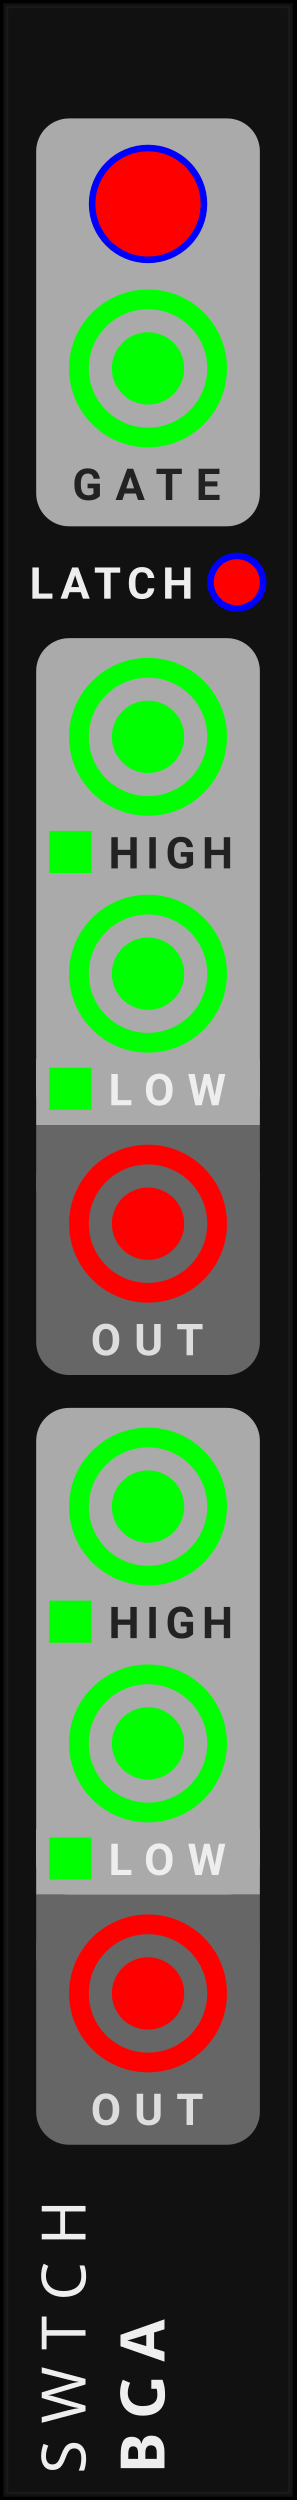
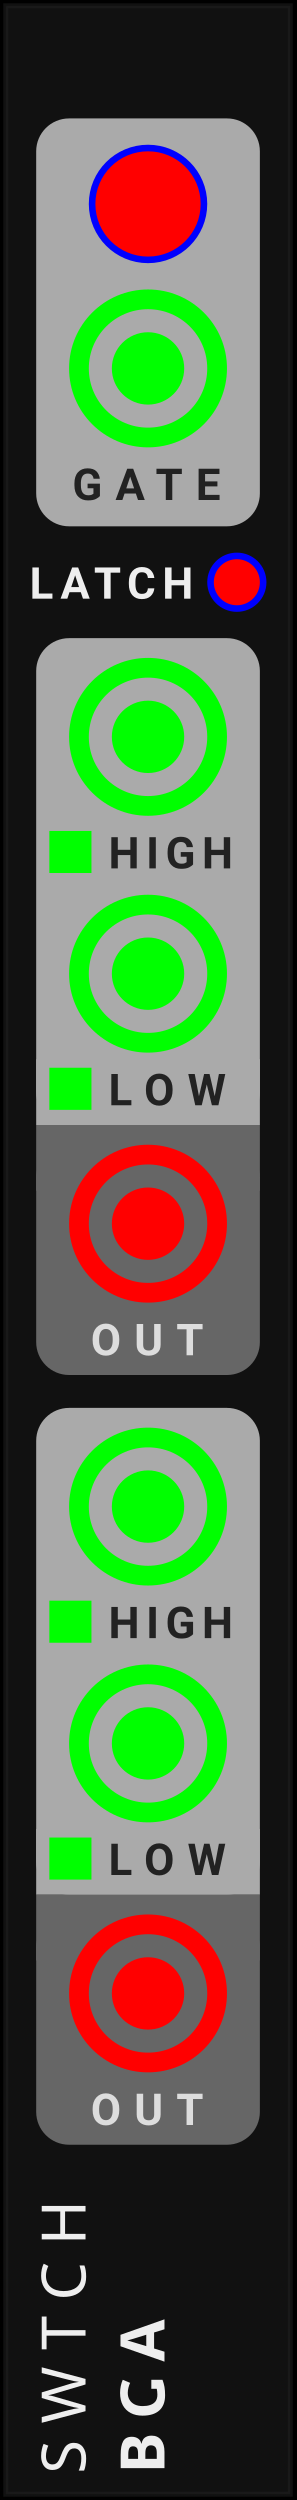
<svg xmlns="http://www.w3.org/2000/svg" version="1.1" width="45.0" height="380.0" viewBox="0 0 45.0 380.0">
  <style>text {
  fill: #333;
  font-family: 'Roboto', sans-serif;
  font-weight: bold;
}
text.title {
  font-family: 'Comfortaa', sans-serif;
  font-weight: normal;
}
text.brand {
  font-family: 'Audiowide', sans-serif;
  font-weight: bold;
}

polyline {
  stroke: #333;
}
path {
  stroke: #333;
}

rect.module-background, .background-fill {
  fill: #ddd;
}
polyline.module-border-inner {
  stroke: #e4e4e4;
}
polyline.module-border-middle {
  stroke: #ebebeb;
}
polyline.module-border-outer {
  stroke: #f2f2f2;
}

g.io-group {
}
rect.input-background, rect.input-background-filler {
  fill: #fafafa;
}
rect.output-background, rect.output-background-filler {
  fill: #bbb;
}
text.input-label, text.output-label {
  /* font-size: 6pt; */
}
polyline.input-label, polyline.output-label {
}
path.input-label, path.output-label {
}

circle.port-rim {
  stroke: #f0f0f0;
}
circle.port-barrel {
  stroke: #222;
  fill: #222;
}
circle.knob-center {
   fill: #eee;
}
circle.knob-rim {
   fill: #333;
}
circle.knob-tick {
  fill: #fff;
}
polyline.knob-tick {
  stroke: #fff;
}


text {
  fill: #eee;
}

polyline {
  stroke: #ccc;
}
path {
  stroke: #ccc;
}

rect.module-background, .background-fill {
  fill: #111;
}
polyline.module-border-inner {
  stroke: #191919;
}
polyline.module-border-middle {
  stroke: #111;
}
polyline.module-border-outer {
  stroke: #000;
}

rect.input-background, rect.input-background-filler {
  fill: #aaa;
}
rect.output-background, rect.output-background-filler {
  fill: #666;
}
text.input-label {
  fill: #222;
}
polyline.input-label, path.input-label {
  stroke: #222;
}
text.output-label {
  fill: #ddd;
}
polyline.output-label, path.output-label {
  stroke: #ddd;
}

circle.port-rim {
  stroke: #c0c0c0;
}
circle.port-barrel {
  stroke: #222;
  fill: #222;
}
circle.knob-center {
   fill: #888;
}
circle.knob-rim {
   fill: #444;
}
circle.knob-tick {
  fill: #fff;
}
polyline.knob-tick {
  stroke: #fff;
}
</style>
  <rect class="module-background background-fill" width="45.0" height="380.0" />
  <polyline class="module-border-inner" points="1,1 44.0,1 44.0,379.0 1,379.0 1,1" stroke-width="0.5" fill="none" />
  <polyline class="module-border-middle" points="0.5,0.5 44.5,0.5 44.5,379.5 0.5,379.5 0.5,0.5" stroke-width="0.8" fill="none" />
  <polyline class="module-border-outer" points="0,0 45.0,0 45.0,380.0 0,380.0 0,0" stroke-width="1" fill="none" />
  <g transform="rotate(-90) translate(-376.0 13)">
    <text class="title" font-size="7pt" letter-spacing="2.5px">SWTCH</text>
    <g transform="translate(0 12)">
      <text class="brand" font-size="7pt" letter-spacing="2px">BGA</text>
      <rect class="background-fill" width="3.0" height="3" fill="#ddd" transform="translate(11.5 -5)" />
    </g>
  </g>
  <g transform="translate(0 18)">
    <g class="io-group" transform="translate(5.5 0)">
      <rect class="input-background" width="34" height="62" rx="5" />
      <g transform="translate(8 4)">
        <svg id="GATE_PARAM">
          <g transform="translate(9 9)">
            <circle cx="0" cy="0" r="8.5" stroke-width="1" stroke="#00f" fill="#f00" />
          </g>
        </svg>
      </g>
      <g transform="translate(5 26)">
        <svg id="GATE_INPUT">
          <g transform="translate(12 12)">
            <circle cx="0" cy="0" r="5" stroke-width="1" stroke="#0f0" fill="#0f0" />
            <circle cx="0" cy="0" r="10.5" stroke-width="3" stroke="#0f0" fill="none" />
          </g>
        </svg>
      </g>
      <text class="input-label" font-size="5pt" letter-spacing="2px" transform="translate(5.5 58)">GATE</text>
    </g>
    <g transform="translate(4.5 67)">
      <text font-size="5pt" letter-spacing="1px" transform="translate(0 6)">LATCH</text>
      <g transform="translate(27 -1)">
        <svg id="LATCH_PARAM">
          <g transform="translate(4.5 4.5)">
            <circle r="4" stroke-width="1" stroke="#00f" fill="#f00" />
          </g>
        </svg>
      </g>
    </g>
    <g transform="translate(0 79)">
      <g class="io-group" transform="translate(5.5 0)">
        <rect class="input-background" width="34" height="74" rx="5" />
        <rect class="input-background-filler" width="34" height="10" transform="translate(0 64)" />
        <g transform="translate(5 3)">
          <svg id="HIGH1_INPUT">
            <g transform="translate(12 12)">
              <circle cx="0" cy="0" r="5" stroke-width="1" stroke="#0f0" fill="#0f0" />
              <circle cx="0" cy="0" r="10.5" stroke-width="3" stroke="#0f0" fill="none" />
            </g>
          </svg>
        </g>
        <text class="input-label" font-size="5pt" letter-spacing="1px" transform="translate(11.0 35)">HIGH</text>
        <g transform="translate(2 29.3)">
          <svg id="HIGH1_LIGHT">
            <rect width="6.4" height="6.4" fill="#0f0" />
          </svg>
        </g>
      </g>
      <g transform="translate(5.5 36)">
        <g transform="translate(5 3)">
          <svg id="LOW1_INPUT">
            <g transform="translate(12 12)">
              <circle cx="0" cy="0" r="5" stroke-width="1" stroke="#0f0" fill="#0f0" />
              <circle cx="0" cy="0" r="10.5" stroke-width="3" stroke="#0f0" fill="none" />
            </g>
          </svg>
        </g>
-         <text font-size="5pt" letter-spacing="2px" transform="translate(11.0 35)">LOW</text>
+         <text class="input-label" font-size="5pt" letter-spacing="2px" transform="translate(11.0 35)">LOW</text>
        <g transform="translate(2 29.3)">
          <svg id="LOW1_LIGHT">
            <rect width="6.4" height="6.4" fill="#0f0" />
          </svg>
        </g>
      </g>
      <g class="io-group" transform="translate(5.5 77)">
        <rect class="output-background-filler" width="34" height="10" transform="translate(0 -3)" />
        <rect class="output-background" width="34" height="35" rx="5" />
        <g transform="translate(5 0)">
          <svg id="OUT1_OUTPUT">
            <g transform="translate(12 12)">
              <circle cx="0" cy="0" r="5" stroke-width="1" stroke="#f00" fill="#f00" />
              <circle cx="0" cy="0" r="10.5" stroke-width="3" stroke="#f00" fill="none" />
            </g>
          </svg>
        </g>
        <text class="output-label" font-size="5pt" letter-spacing="2px" transform="translate(8.3 32)">OUT</text>
      </g>
    </g>
    <g transform="translate(0 196)">
      <g class="io-group" transform="translate(5.5 0)">
        <rect class="input-background" width="34" height="74" rx="5" />
        <rect class="input-background-filler" width="34" height="10" transform="translate(0 64)" />
        <g transform="translate(5 3)">
          <svg id="HIGH2_INPUT">
            <g transform="translate(12 12)">
              <circle cx="0" cy="0" r="5" stroke-width="1" stroke="#0f0" fill="#0f0" />
              <circle cx="0" cy="0" r="10.5" stroke-width="3" stroke="#0f0" fill="none" />
            </g>
          </svg>
        </g>
        <text class="input-label" font-size="5pt" letter-spacing="1px" transform="translate(11.0 35)">HIGH</text>
        <g transform="translate(2 29.3)">
          <svg id="HIGH2_LIGHT">
            <rect width="6.4" height="6.4" fill="#0f0" />
          </svg>
        </g>
      </g>
      <g transform="translate(5.5 36)">
        <g transform="translate(5 3)">
          <svg id="LOW2_INPUT">
            <g transform="translate(12 12)">
              <circle cx="0" cy="0" r="5" stroke-width="1" stroke="#0f0" fill="#0f0" />
              <circle cx="0" cy="0" r="10.5" stroke-width="3" stroke="#0f0" fill="none" />
            </g>
          </svg>
        </g>
-         <text font-size="5pt" letter-spacing="2px" transform="translate(11.0 35)">LOW</text>
+         <text class="input-label" font-size="5pt" letter-spacing="2px" transform="translate(11.0 35)">LOW</text>
        <g transform="translate(2 29.3)">
          <svg id="LOW2_LIGHT">
            <rect width="6.4" height="6.4" fill="#0f0" />
          </svg>
        </g>
      </g>
      <g class="io-group" transform="translate(5.5 77)">
        <rect class="output-background-filler" width="34" height="10" transform="translate(0 -3)" />
        <rect class="output-background" width="34" height="35" rx="5" />
        <g transform="translate(5 0)">
          <svg id="OUT2_OUTPUT">
            <g transform="translate(12 12)">
              <circle cx="0" cy="0" r="5" stroke-width="1" stroke="#f00" fill="#f00" />
              <circle cx="0" cy="0" r="10.5" stroke-width="3" stroke="#f00" fill="none" />
            </g>
          </svg>
        </g>
        <text class="output-label" font-size="5pt" letter-spacing="2px" transform="translate(8.3 32)">OUT</text>
      </g>
    </g>
  </g>
</svg>
